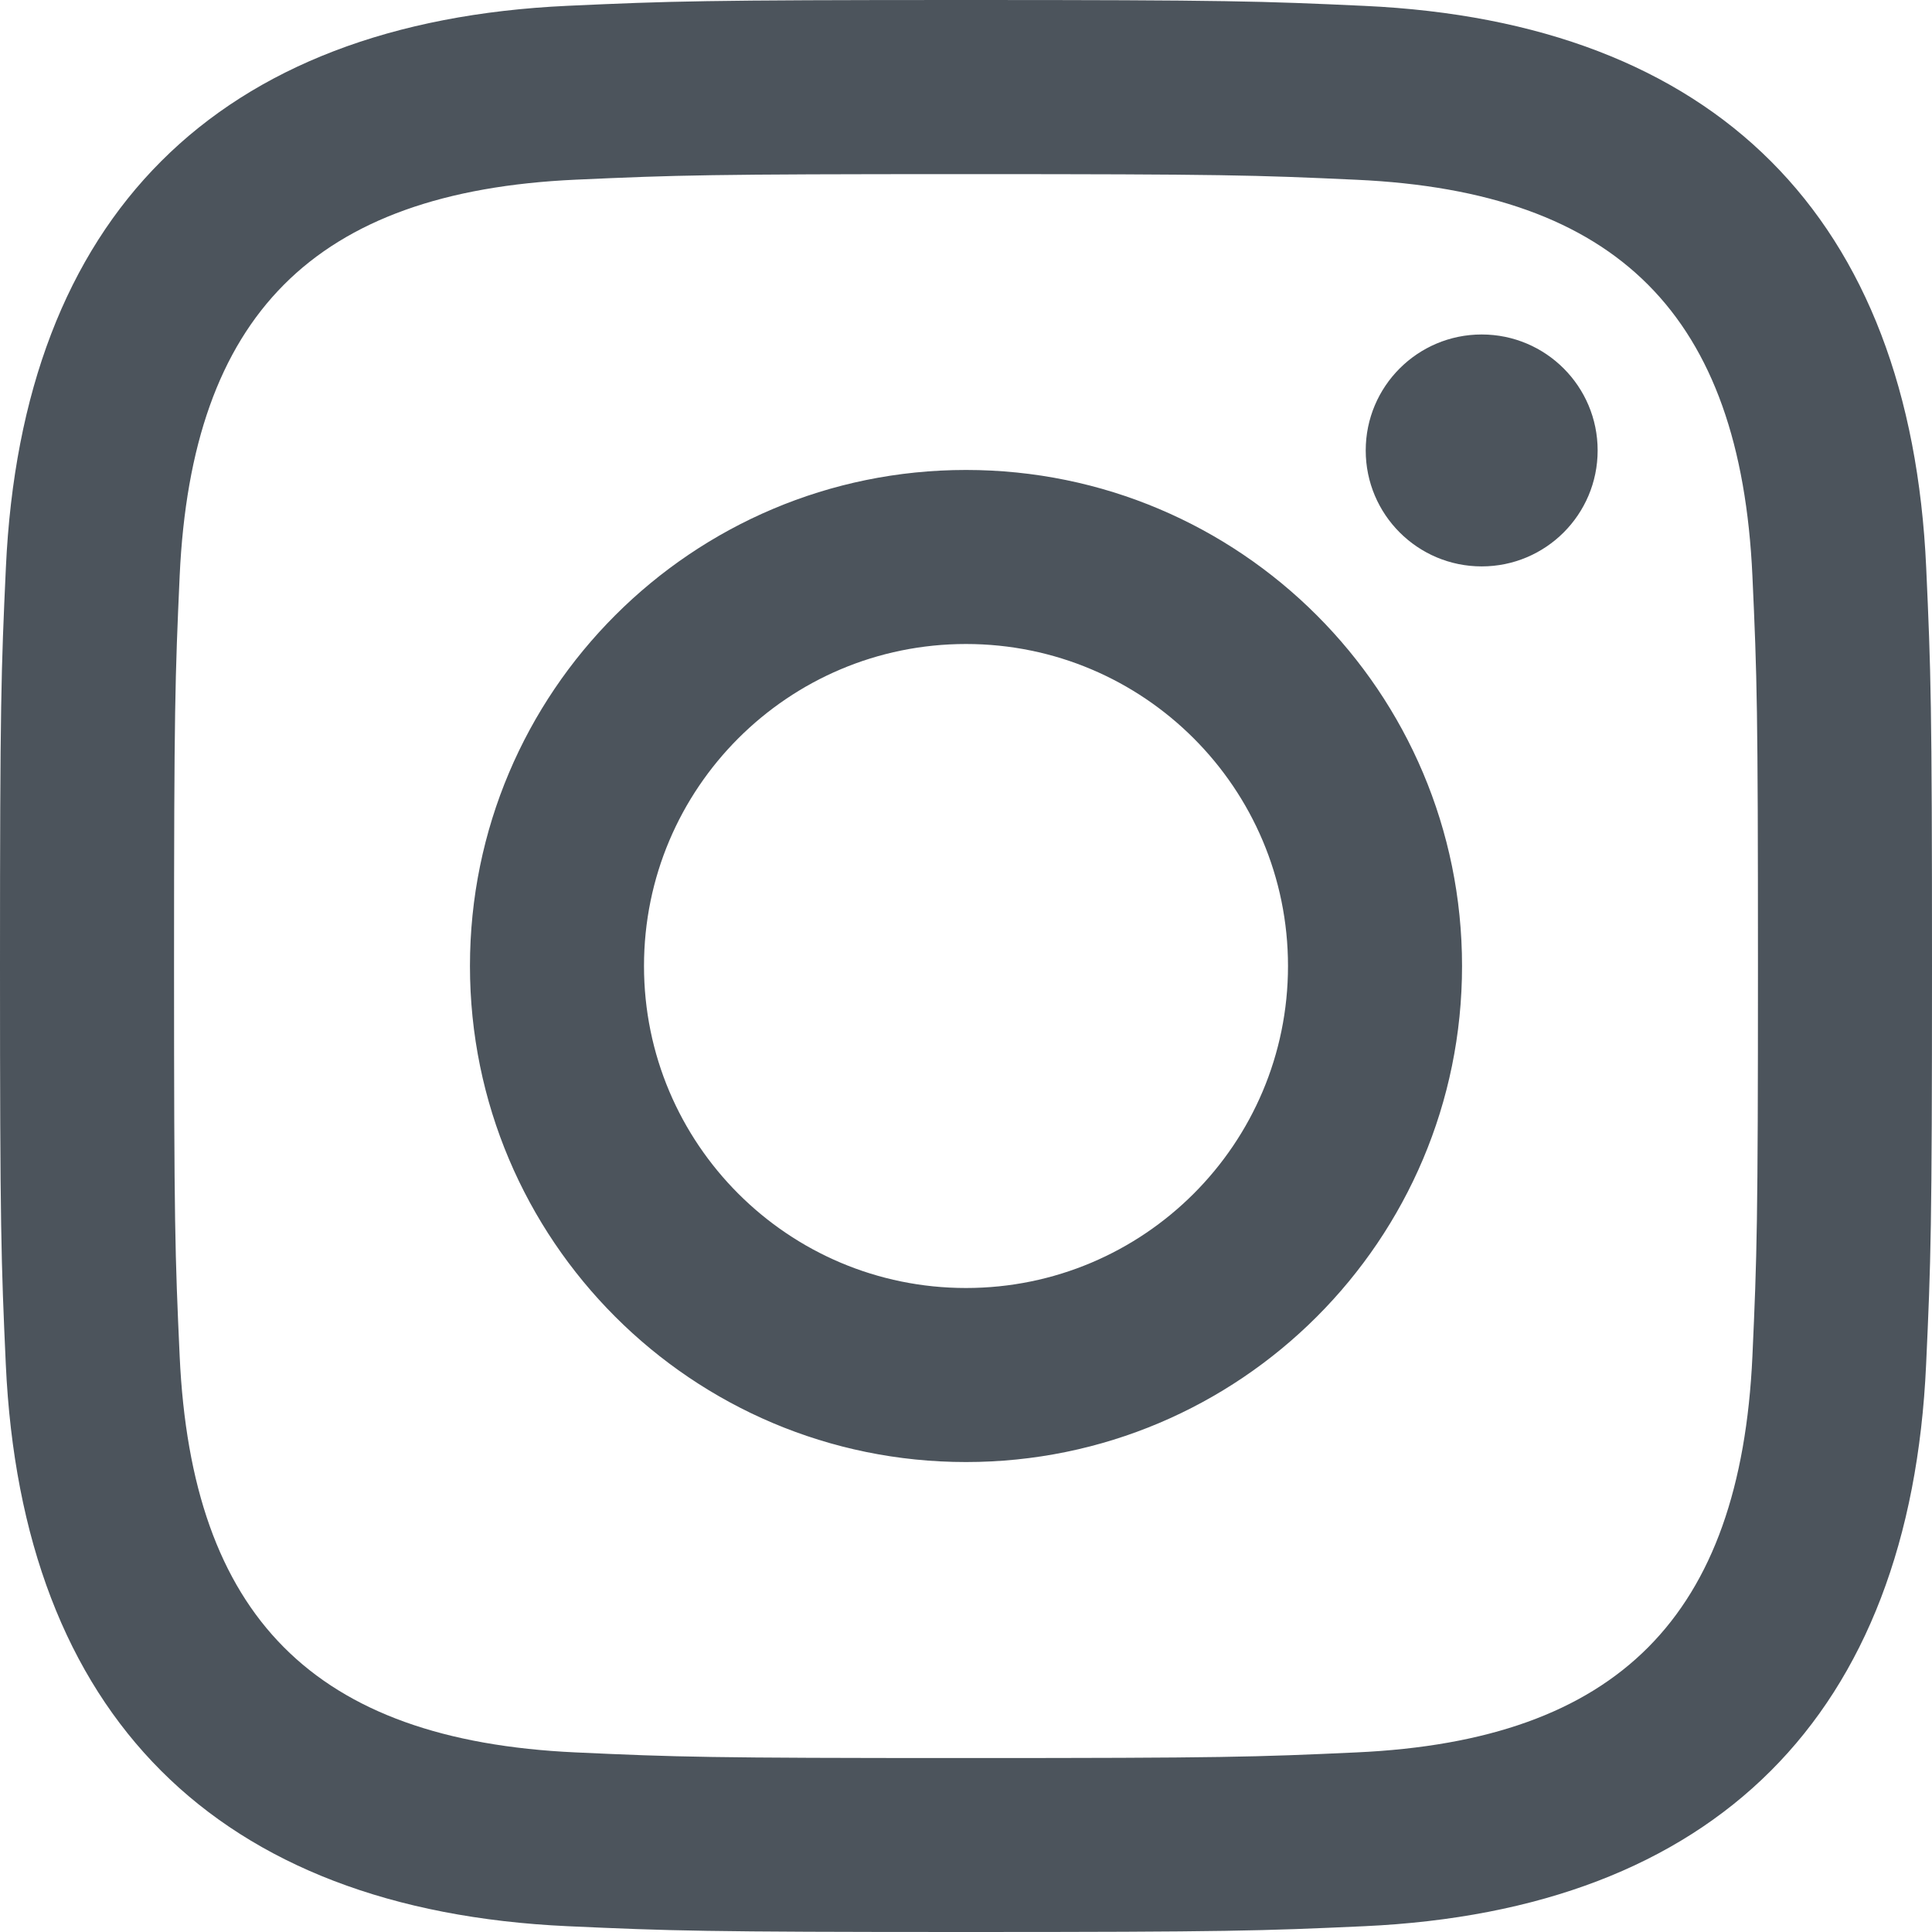
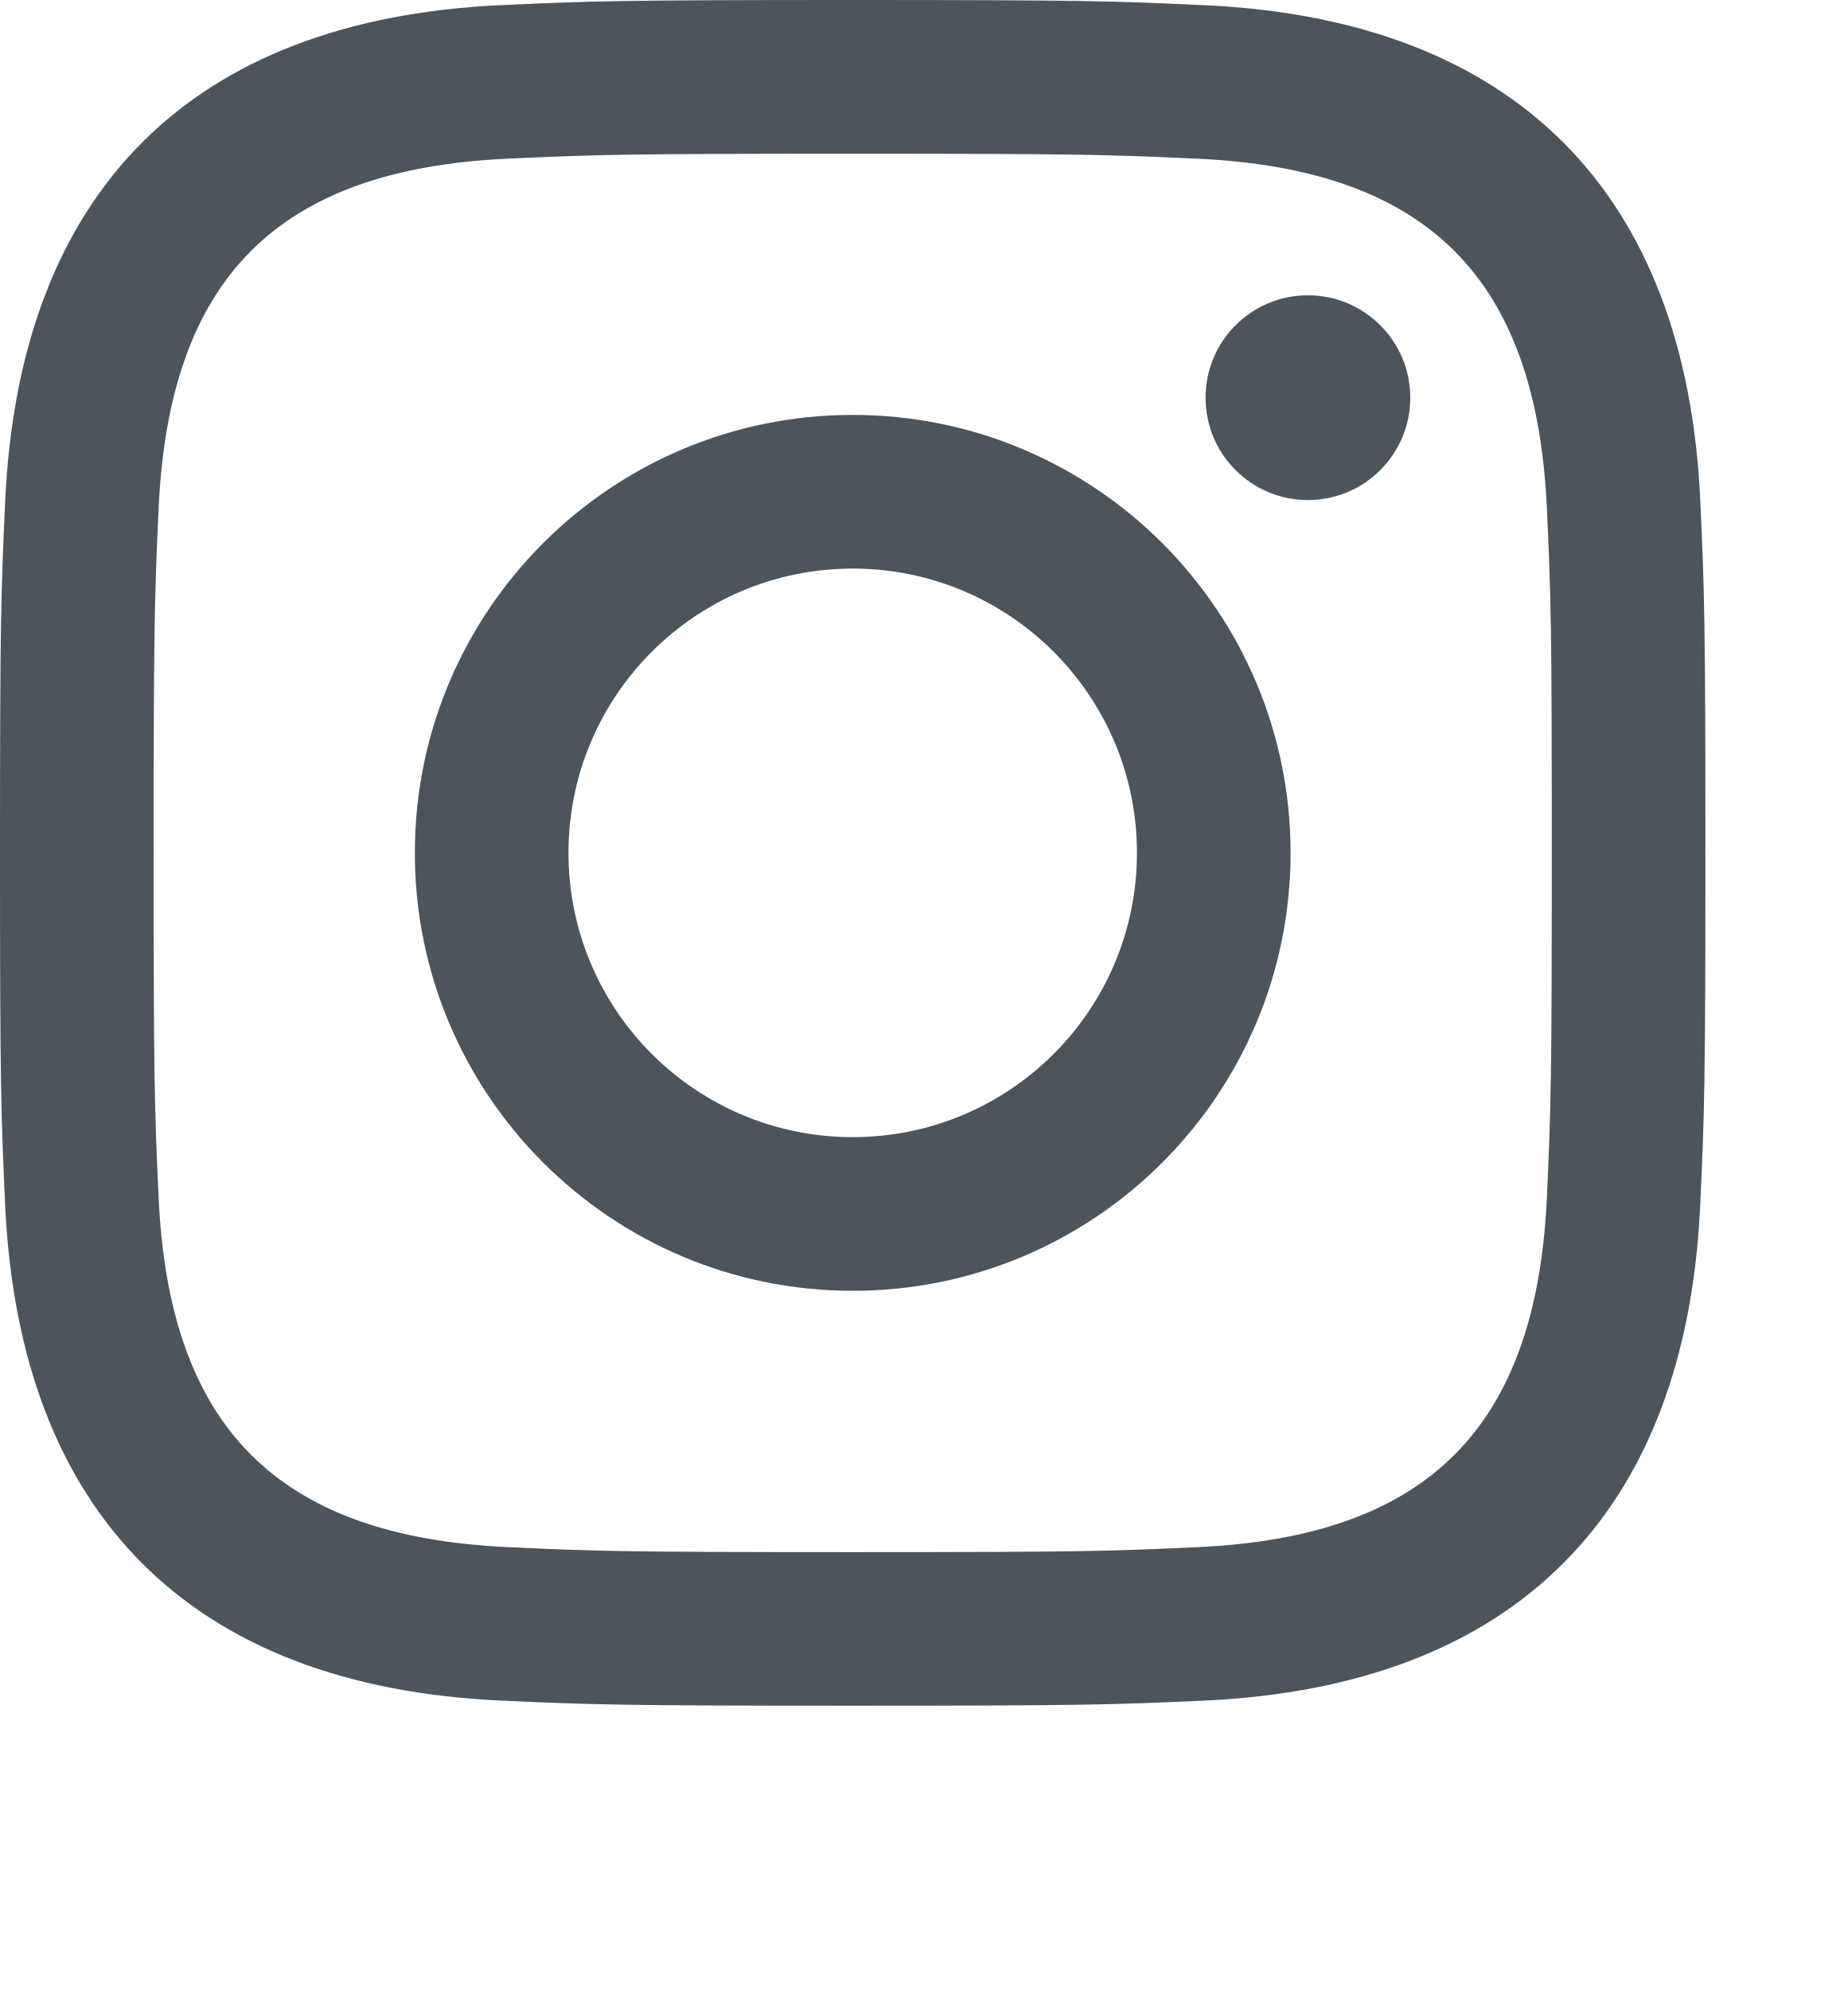
- <svg xmlns="http://www.w3.org/2000/svg" width="24" height="24">
+ <svg xmlns="http://www.w3.org/2000/svg" width="26" height="28">
  <path d="M12 2.163c3.204 0 3.584.012 4.85.07 3.252.148 4.771 1.691 4.919 4.919.058 1.265.069 1.645.069 4.849 0 3.205-.012 3.584-.069 4.849-.149 3.225-1.664 4.771-4.919 4.919-1.266.058-1.644.07-4.85.07-3.204 0-3.584-.012-4.849-.07-3.26-.149-4.771-1.699-4.919-4.92-.058-1.265-.07-1.644-.07-4.849 0-3.204.013-3.583.07-4.849.149-3.227 1.664-4.771 4.919-4.919 1.266-.057 1.645-.069 4.849-.069zM12 0C8.741 0 8.333.014 7.053.072 2.695.272.273 2.69.073 7.052.014 8.333 0 8.741 0 12c0 3.259.014 3.668.072 4.948.2 4.358 2.618 6.78 6.98 6.98C8.333 23.986 8.741 24 12 24c3.259 0 3.668-.014 4.948-.072 4.354-.2 6.782-2.618 6.979-6.98.059-1.28.073-1.689.073-4.948 0-3.259-.014-3.667-.072-4.947-.196-4.354-2.617-6.78-6.979-6.98C15.668.014 15.259 0 12 0zm0 5.838a6.162 6.162 0 100 12.324 6.162 6.162 0 000-12.324zM12 16a4 4 0 110-8 4 4 0 010 8zm6.406-11.845a1.44 1.44 0 100 2.881 1.44 1.44 0 000-2.881z" fill="#4C545C" fill-rule="nonzero" />
</svg>
